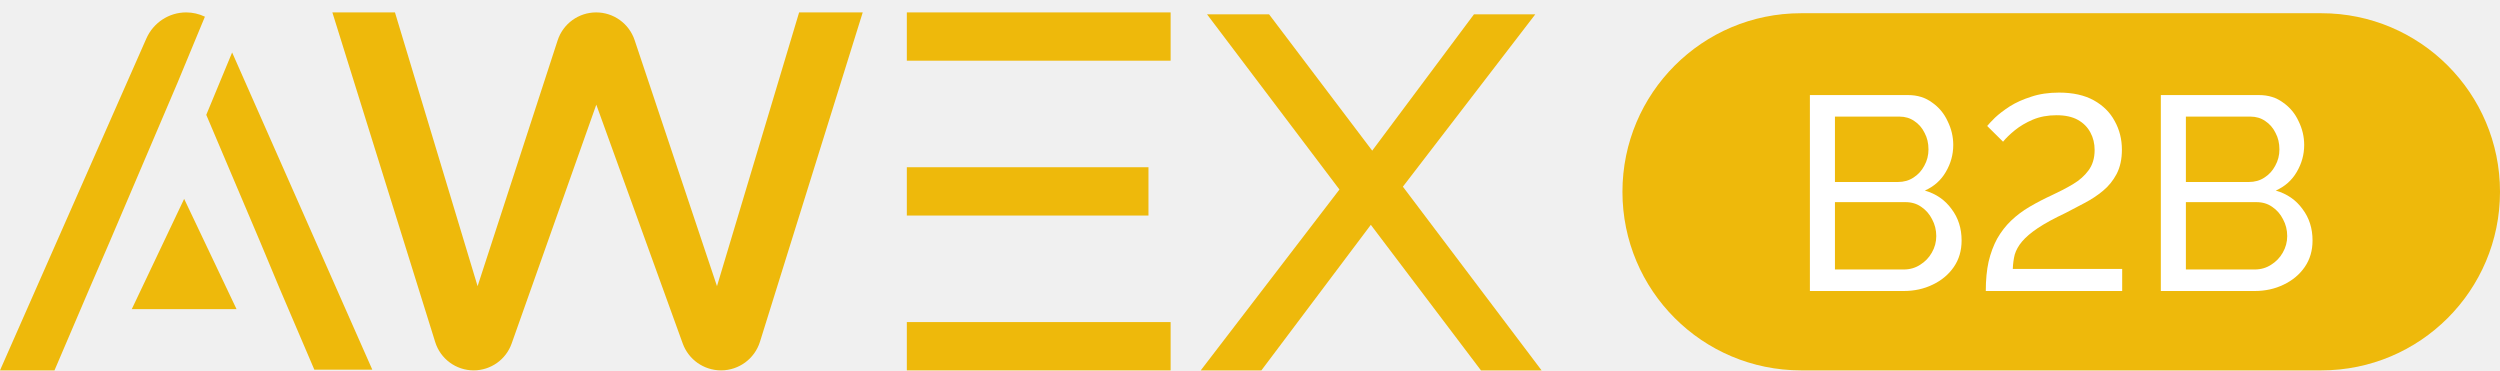
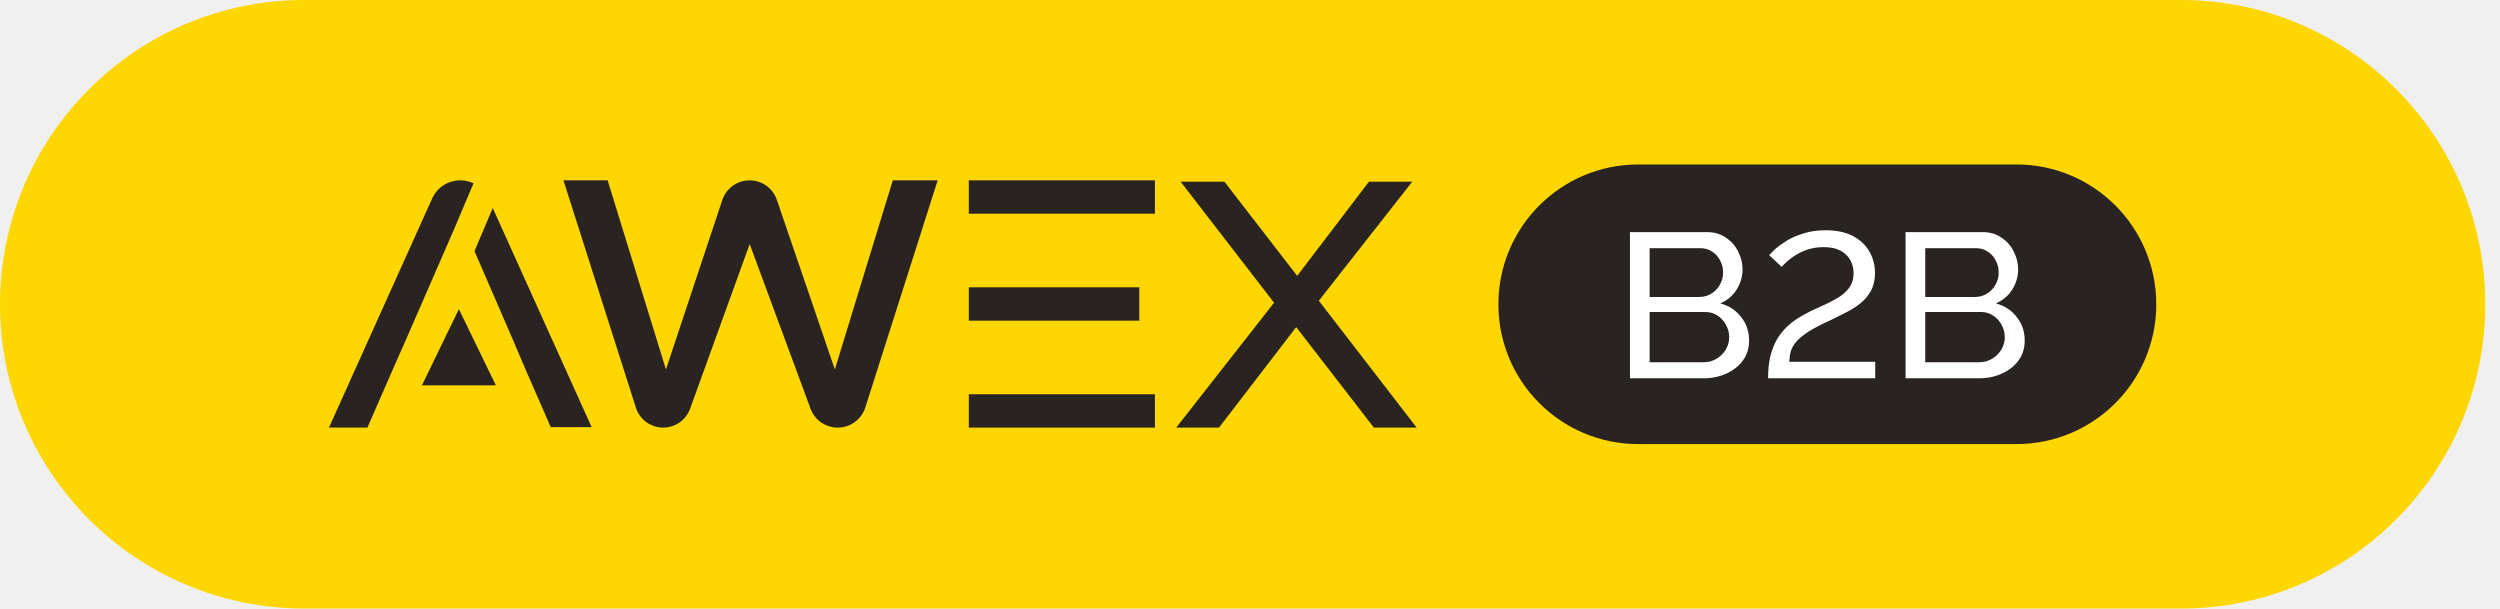
- <svg xmlns="http://www.w3.org/2000/svg" width="189" height="28" viewBox="0 0 189 28" fill="none">
-   <path d="M68.556 24.349V28H88.499V24.349H68.556ZM68.556 0.938V4.589H88.499V0.938H68.556ZM68.556 12.643V16.295H86.824V12.643H68.556Z" fill="#EEB90B" />
-   <path d="M65.222 0.938L57.454 25.836C57.052 27.123 55.86 28 54.511 28C53.214 28 52.055 27.187 51.613 25.966L45.08 7.913L38.68 25.972C38.249 27.188 37.099 28 35.81 28C34.477 28 33.299 27.134 32.902 25.862L25.127 0.938H29.859L36.106 21.635L42.157 3.053C42.568 1.792 43.744 0.938 45.07 0.938C46.388 0.938 47.557 1.78 47.976 3.029L54.204 21.635L60.413 0.938H65.222Z" fill="#EEB90B" />
-   <path d="M111.96 28L103.634 16.997L95.361 28H90.776L101.262 14.327L91.25 1.081H95.94L103.739 11.389L111.433 1.081H116.07L106.058 14.113L116.544 28H111.96Z" fill="#EEB90B" />
-   <path fill-rule="evenodd" clip-rule="evenodd" d="M15.491 1.262C15.056 1.053 14.574 0.938 14.074 0.938C12.772 0.938 11.593 1.713 11.062 2.916L0 28H4.119L6.759 21.825L8.291 18.281L13.42 6.256L15.491 1.262ZM15.594 8.683L19.644 18.228L21.123 21.771L23.763 27.946H28.146L17.549 3.966L15.594 8.683ZM17.883 23.371L13.922 15.034L9.962 23.371L17.883 23.371Z" fill="#EEB90B" />
-   <rect x="122.657" y="1" width="66.343" height="27" rx="13.5" fill="#EEB90B" />
-   <path d="M148.297 18.182C148.297 18.947 148.101 19.615 147.708 20.185C147.315 20.755 146.782 21.2 146.109 21.52C145.449 21.84 144.72 22 143.92 22H136.828V7.188H144.257C144.958 7.188 145.561 7.376 146.066 7.751C146.586 8.113 146.978 8.586 147.245 9.17C147.525 9.74 147.666 10.338 147.666 10.964C147.666 11.687 147.476 12.369 147.098 13.008C146.733 13.634 146.207 14.1 145.519 14.406C146.375 14.656 147.048 15.122 147.54 15.804C148.045 16.471 148.297 17.264 148.297 18.182ZM146.382 17.848C146.382 17.389 146.277 16.965 146.066 16.576C145.87 16.186 145.596 15.873 145.246 15.637C144.909 15.401 144.516 15.282 144.067 15.282H138.722V20.373H143.92C144.383 20.373 144.797 20.255 145.162 20.018C145.54 19.782 145.835 19.476 146.045 19.1C146.27 18.711 146.382 18.294 146.382 17.848ZM138.722 8.815V13.759H143.478C143.927 13.759 144.32 13.648 144.656 13.426C145.007 13.203 145.281 12.904 145.477 12.528C145.688 12.153 145.793 11.743 145.793 11.298C145.793 10.825 145.695 10.408 145.498 10.046C145.316 9.67 145.056 9.371 144.72 9.149C144.397 8.926 144.025 8.815 143.604 8.815H138.722Z" fill="white" />
-   <path d="M150.126 22C150.126 21.166 150.196 20.428 150.336 19.789C150.491 19.135 150.708 18.551 150.989 18.036C151.283 17.522 151.634 17.07 152.041 16.68C152.448 16.291 152.911 15.943 153.43 15.637C153.977 15.317 154.538 15.025 155.113 14.761C155.688 14.496 156.222 14.218 156.713 13.926C157.204 13.634 157.596 13.287 157.891 12.883C158.2 12.466 158.354 11.951 158.354 11.339C158.354 10.853 158.249 10.415 158.038 10.025C157.828 9.622 157.512 9.302 157.091 9.065C156.67 8.829 156.13 8.711 155.471 8.711C154.812 8.711 154.215 8.822 153.682 9.045C153.163 9.267 152.714 9.531 152.335 9.837C151.957 10.143 151.655 10.435 151.431 10.713L150.231 9.524C150.343 9.385 150.54 9.177 150.82 8.898C151.115 8.62 151.487 8.335 151.936 8.043C152.399 7.751 152.939 7.508 153.556 7.313C154.173 7.104 154.875 7 155.66 7C156.713 7 157.589 7.195 158.291 7.584C158.992 7.974 159.518 8.495 159.869 9.149C160.234 9.803 160.416 10.526 160.416 11.319C160.416 12.028 160.283 12.64 160.016 13.154C159.75 13.655 159.406 14.079 158.985 14.427C158.564 14.775 158.101 15.081 157.596 15.345C157.105 15.609 156.628 15.86 156.165 16.096C155.282 16.513 154.58 16.896 154.061 17.243C153.542 17.591 153.142 17.932 152.861 18.266C152.595 18.585 152.413 18.912 152.314 19.246C152.23 19.58 152.181 19.942 152.167 20.331H160.437V22H150.126Z" fill="white" />
-   <path d="M174.828 18.182C174.828 18.947 174.632 19.615 174.239 20.185C173.846 20.755 173.313 21.2 172.64 21.52C171.98 21.84 171.251 22 170.451 22H163.359V7.188H170.788C171.489 7.188 172.092 7.376 172.597 7.751C173.117 8.113 173.509 8.586 173.776 9.17C174.057 9.74 174.197 10.338 174.197 10.964C174.197 11.687 174.007 12.369 173.629 13.008C173.264 13.634 172.738 14.1 172.05 14.406C172.906 14.656 173.58 15.122 174.071 15.804C174.576 16.471 174.828 17.264 174.828 18.182ZM172.913 17.848C172.913 17.389 172.808 16.965 172.597 16.576C172.401 16.186 172.127 15.873 171.777 15.637C171.44 15.401 171.047 15.282 170.598 15.282H165.253V20.373H170.451C170.914 20.373 171.328 20.255 171.693 20.018C172.071 19.782 172.366 19.476 172.576 19.1C172.801 18.711 172.913 18.294 172.913 17.848ZM165.253 8.815V13.759H170.009C170.458 13.759 170.851 13.648 171.188 13.426C171.538 13.203 171.812 12.904 172.008 12.528C172.219 12.153 172.324 11.743 172.324 11.298C172.324 10.825 172.226 10.408 172.029 10.046C171.847 9.67 171.587 9.371 171.251 9.149C170.928 8.926 170.556 8.815 170.135 8.815H165.253Z" fill="white" />
+ <svg xmlns="http://www.w3.org/2000/svg" width="152" height="37" viewBox="0 0 152 37" fill="none">
+   <rect width="151.102" height="37" rx="18.5" fill="#FED602" />
+   <path d="M58.903 23.971V25.999H70.22V23.971H58.903ZM58.903 10.965V12.993H70.22V10.965H58.903ZM58.903 17.468V19.496H69.269V17.468H58.903Z" fill="#292421" />
+   <path d="M57.011 10.965L52.611 24.773C52.378 25.503 51.699 25.999 50.933 25.999C50.196 25.999 49.536 25.54 49.281 24.849L45.581 14.84L41.957 24.852C41.708 25.54 41.054 25.999 40.321 25.999C39.564 25.999 38.893 25.509 38.663 24.788L34.258 10.965H36.944L40.489 22.463L43.915 12.163C44.153 11.447 44.822 10.965 45.576 10.965C46.324 10.965 46.99 11.441 47.232 12.149L50.759 22.463L54.282 10.965H57.011Z" fill="#292421" />
+   <path d="M83.533 26L78.809 19.887L74.114 26H71.512L77.463 18.404L71.781 11.045H74.443L78.868 16.772L83.234 11.045H85.866L80.184 18.285L86.135 26H83.533Z" fill="#292421" />
+   <path fill-rule="evenodd" clip-rule="evenodd" d="M28.79 11.145C28.544 11.028 28.27 10.965 27.986 10.965C27.248 10.965 26.578 11.395 26.277 12.064L20 25.999H22.337L23.836 22.569L24.705 20.6L27.616 13.919L28.79 11.145ZM28.849 15.268L31.147 20.57L31.986 22.539L33.485 25.969H35.972L29.959 12.647L28.849 15.268ZM30.148 23.428L27.901 18.796L25.653 23.428L30.148 23.428Z" fill="#292421" />
+   <rect x="91.102" y="10" width="40" height="17" rx="8.5" fill="#292421" />
+   <path d="M106.345 20.709C106.345 21.168 106.221 21.569 105.973 21.911C105.725 22.253 105.388 22.52 104.963 22.712C104.546 22.904 104.086 23 103.581 23H99.102V14.113H103.793C104.236 14.113 104.617 14.225 104.936 14.451C105.264 14.668 105.512 14.951 105.681 15.302C105.858 15.644 105.946 16.003 105.946 16.378C105.946 16.812 105.827 17.221 105.588 17.605C105.357 17.98 105.025 18.26 104.591 18.444C105.131 18.594 105.557 18.873 105.867 19.282C106.186 19.683 106.345 20.159 106.345 20.709ZM105.136 20.509C105.136 20.234 105.069 19.979 104.936 19.745C104.812 19.512 104.639 19.324 104.418 19.182C104.205 19.04 103.957 18.969 103.674 18.969H100.298V22.024H103.581C103.873 22.024 104.134 21.953 104.365 21.811C104.604 21.669 104.79 21.485 104.923 21.26C105.065 21.026 105.136 20.776 105.136 20.509ZM100.298 15.089V18.056H103.301C103.585 18.056 103.833 17.989 104.046 17.855C104.267 17.722 104.44 17.542 104.564 17.317C104.697 17.092 104.764 16.846 104.764 16.579C104.764 16.295 104.701 16.044 104.577 15.828C104.462 15.602 104.298 15.423 104.086 15.289C103.882 15.156 103.647 15.089 103.381 15.089H100.298Z" fill="white" />
+   <path d="M107.5 23C107.5 22.499 107.544 22.057 107.633 21.673C107.73 21.281 107.868 20.93 108.045 20.622C108.231 20.313 108.453 20.042 108.71 19.808C108.967 19.574 109.259 19.366 109.587 19.182C109.932 18.99 110.287 18.815 110.65 18.657C111.013 18.498 111.35 18.331 111.66 18.156C111.97 17.98 112.218 17.772 112.404 17.53C112.599 17.28 112.697 16.971 112.697 16.604C112.697 16.311 112.63 16.049 112.497 15.815C112.365 15.573 112.165 15.381 111.899 15.239C111.634 15.097 111.292 15.026 110.876 15.026C110.46 15.026 110.083 15.093 109.746 15.227C109.418 15.36 109.135 15.519 108.896 15.702C108.656 15.886 108.466 16.061 108.324 16.228L107.567 15.515C107.637 15.431 107.761 15.306 107.939 15.139C108.125 14.972 108.36 14.801 108.643 14.626C108.936 14.451 109.277 14.305 109.667 14.188C110.056 14.063 110.499 14 110.996 14C111.66 14 112.214 14.117 112.657 14.351C113.1 14.584 113.432 14.897 113.654 15.289C113.884 15.681 113.999 16.115 113.999 16.591C113.999 17.017 113.915 17.384 113.747 17.693C113.578 17.993 113.361 18.248 113.096 18.456C112.83 18.665 112.537 18.848 112.218 19.007C111.908 19.166 111.607 19.316 111.315 19.458C110.756 19.708 110.313 19.937 109.985 20.146C109.658 20.355 109.405 20.559 109.228 20.759C109.06 20.951 108.944 21.147 108.882 21.348C108.829 21.548 108.798 21.765 108.789 21.999H114.013V23H107.5Z" fill="white" />
+   <path d="M123.102 20.709C123.102 21.168 122.978 21.569 122.729 21.911C122.481 22.253 122.145 22.52 121.719 22.712C121.303 22.904 120.842 23 120.337 23H115.858V14.113H120.55C120.993 14.113 121.374 14.225 121.693 14.451C122.021 14.668 122.269 14.951 122.437 15.302C122.614 15.644 122.703 16.003 122.703 16.378C122.703 16.812 122.583 17.221 122.344 17.605C122.114 17.98 121.781 18.26 121.347 18.444C121.888 18.594 122.313 18.873 122.623 19.282C122.942 19.683 123.102 20.159 123.102 20.709ZM121.892 20.509C121.892 20.234 121.826 19.979 121.693 19.745C121.569 19.512 121.396 19.324 121.174 19.182C120.962 19.04 120.714 18.969 120.43 18.969H117.054V22.024H120.337C120.629 22.024 120.891 21.953 121.121 21.811C121.36 21.669 121.547 21.485 121.679 21.26C121.821 21.026 121.892 20.776 121.892 20.509ZM117.054 15.089V18.056H120.058C120.341 18.056 120.59 17.989 120.802 17.855C121.024 17.722 121.197 17.542 121.321 17.317C121.453 17.092 121.52 16.846 121.52 16.579C121.52 16.295 121.458 16.044 121.334 15.828C121.219 15.602 121.055 15.423 120.842 15.289C120.638 15.156 120.404 15.089 120.138 15.089H117.054Z" fill="white" />
</svg>
